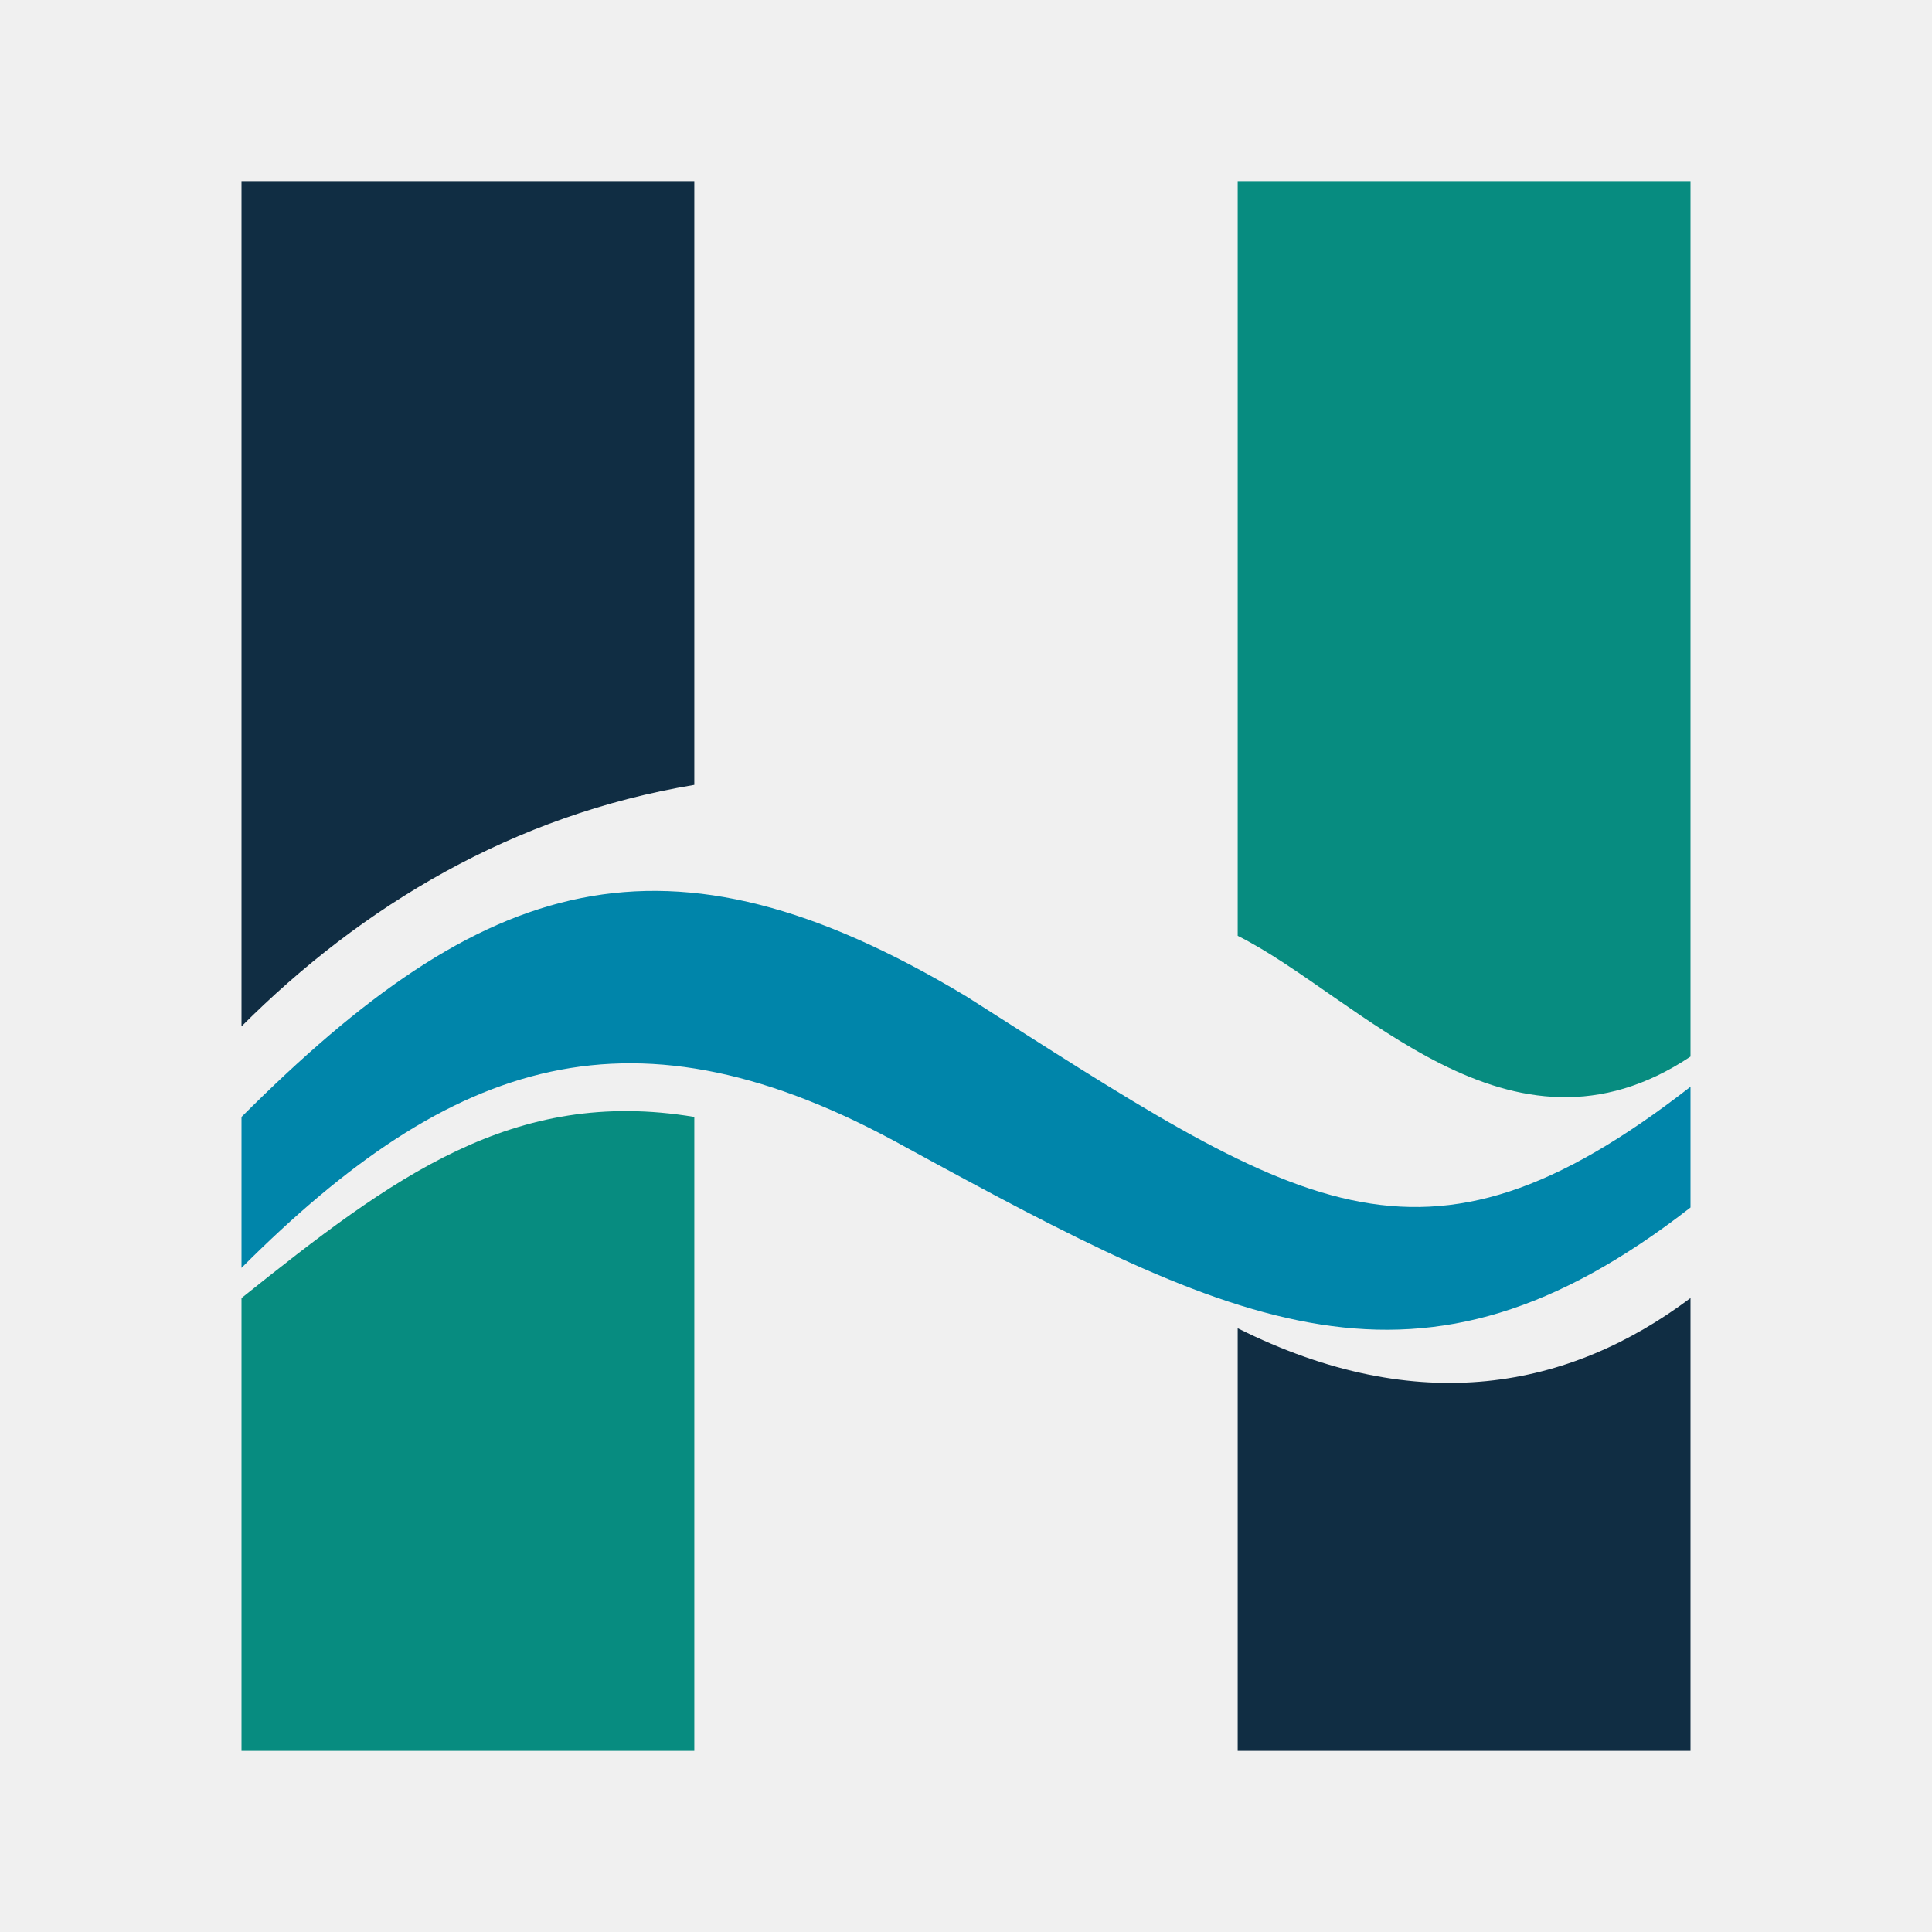
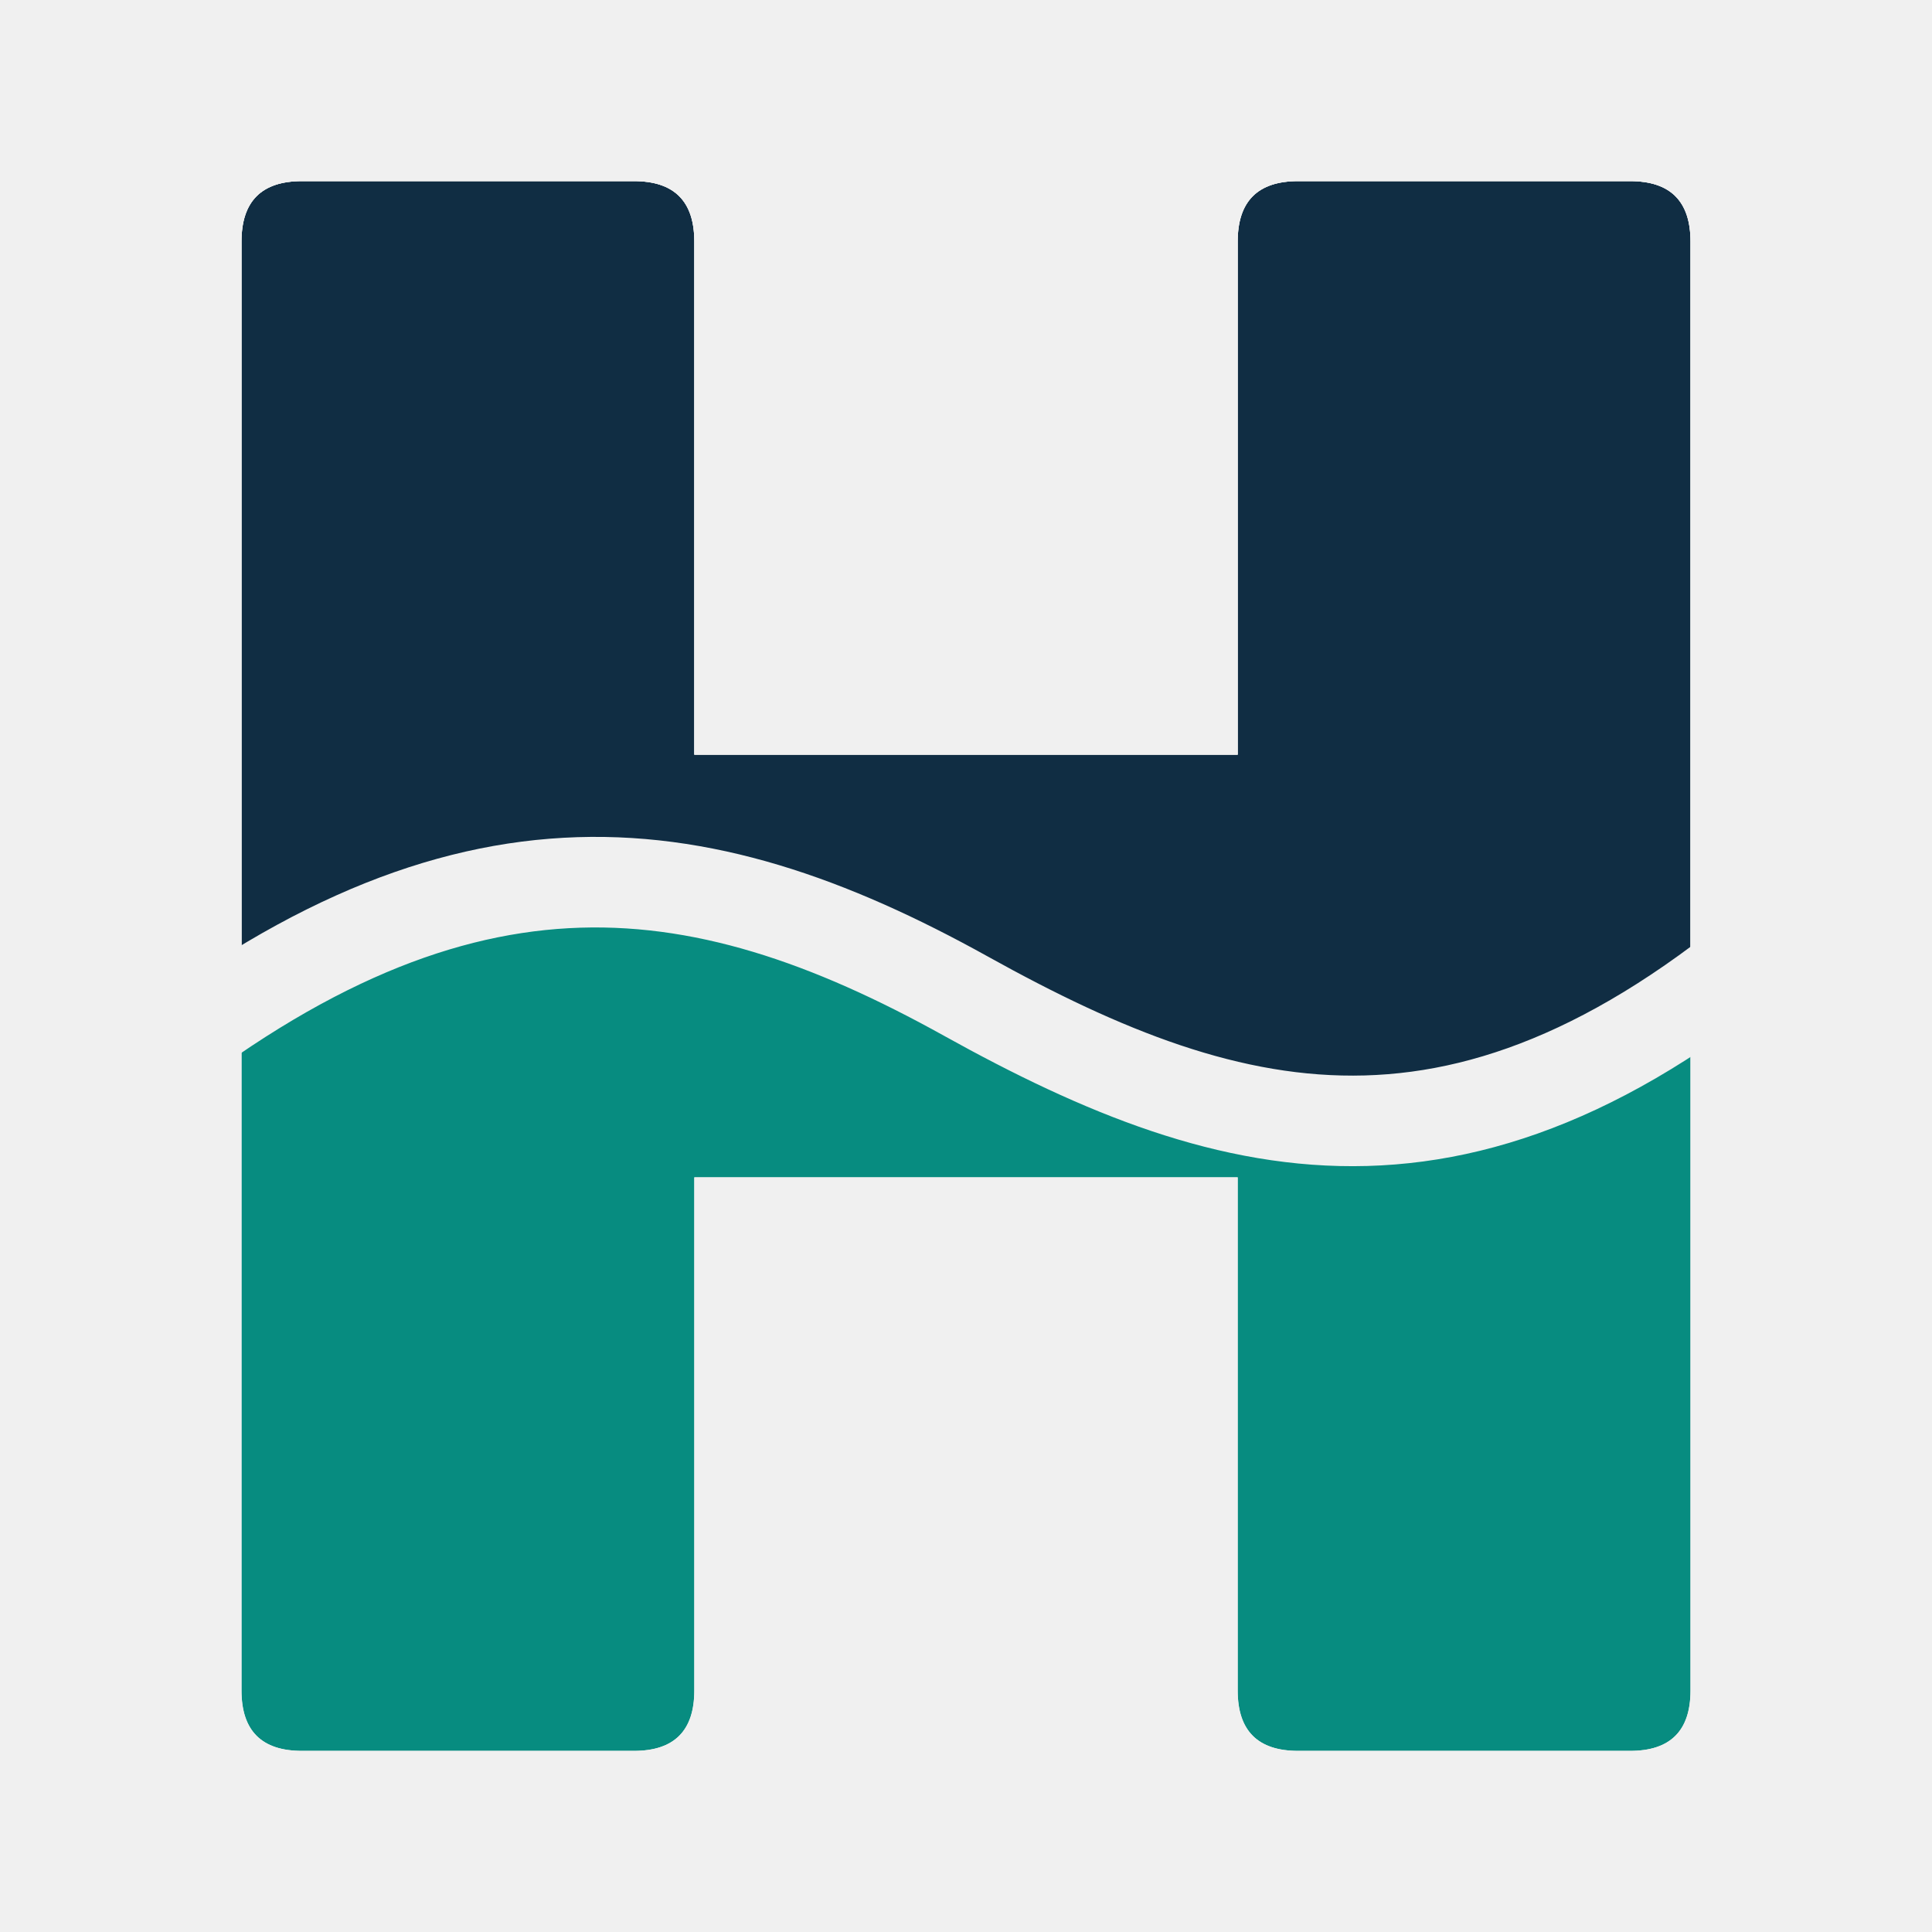
<svg xmlns="http://www.w3.org/2000/svg" width="64" height="64" viewBox="0 0 64 64">
-   <style>@media(prefers-color-scheme:dark){.ink{fill:#e3edf7}}</style>
-   <path class="ink" fill="#102d43" d="M8 6H23V26C17 27 12 30 8 34Z" />
-   <path fill="#078c80" d="M41 6H56V35C50 39 45 33 41 31Z" />
-   <path fill="#078c80" d="M8 43C13 39 17 36 23 37V58H8Z" />
-   <path class="ink" fill="#102d43" d="M41 44C47 47 52 46 56 43V58H41Z" />
-   <path fill="#0085aa" d="M8 37C16 29 22 27 32 33C43 40 47 43 56 36V40C47 47 41 44 30 38C21 33 15 35 8 42Z" />
+   <style>@media(prefers-color-scheme:dark){.ink{fill:#e3edf7}.water{fill:#20b9a8}}</style>
+   <defs>
+     <path id="h" d="M10 6H21Q23 6 23 8V25H41V8Q41 6 43 6H54Q56 6 56 8V56Q56 58 54 58H43Q41 58 41 56V39H23V56Q23 58 21 58H10Q8 58 8 56V8Q8 6 10 6Z" />
+     <clipPath id="silhouette">
+       <use href="#h" />
+     </clipPath>
+     <mask id="river">
+       <rect width="64" height="64" fill="white" />
+       <path d="M4 36C15 27 23 28 32 33S49 40 60 30" fill="none" stroke="black" stroke-width="3" />
+     </mask>
+   </defs>
+   <g clip-path="url(#silhouette)" mask="url(#river)">
+     <use class="ink" href="#h" fill="#102d43" />
+     <path class="water" fill="#078c80" d="M4 36C15 27 23 28 32 33S49 40 60 30V64H4Z" />
+   </g>
</svg>
